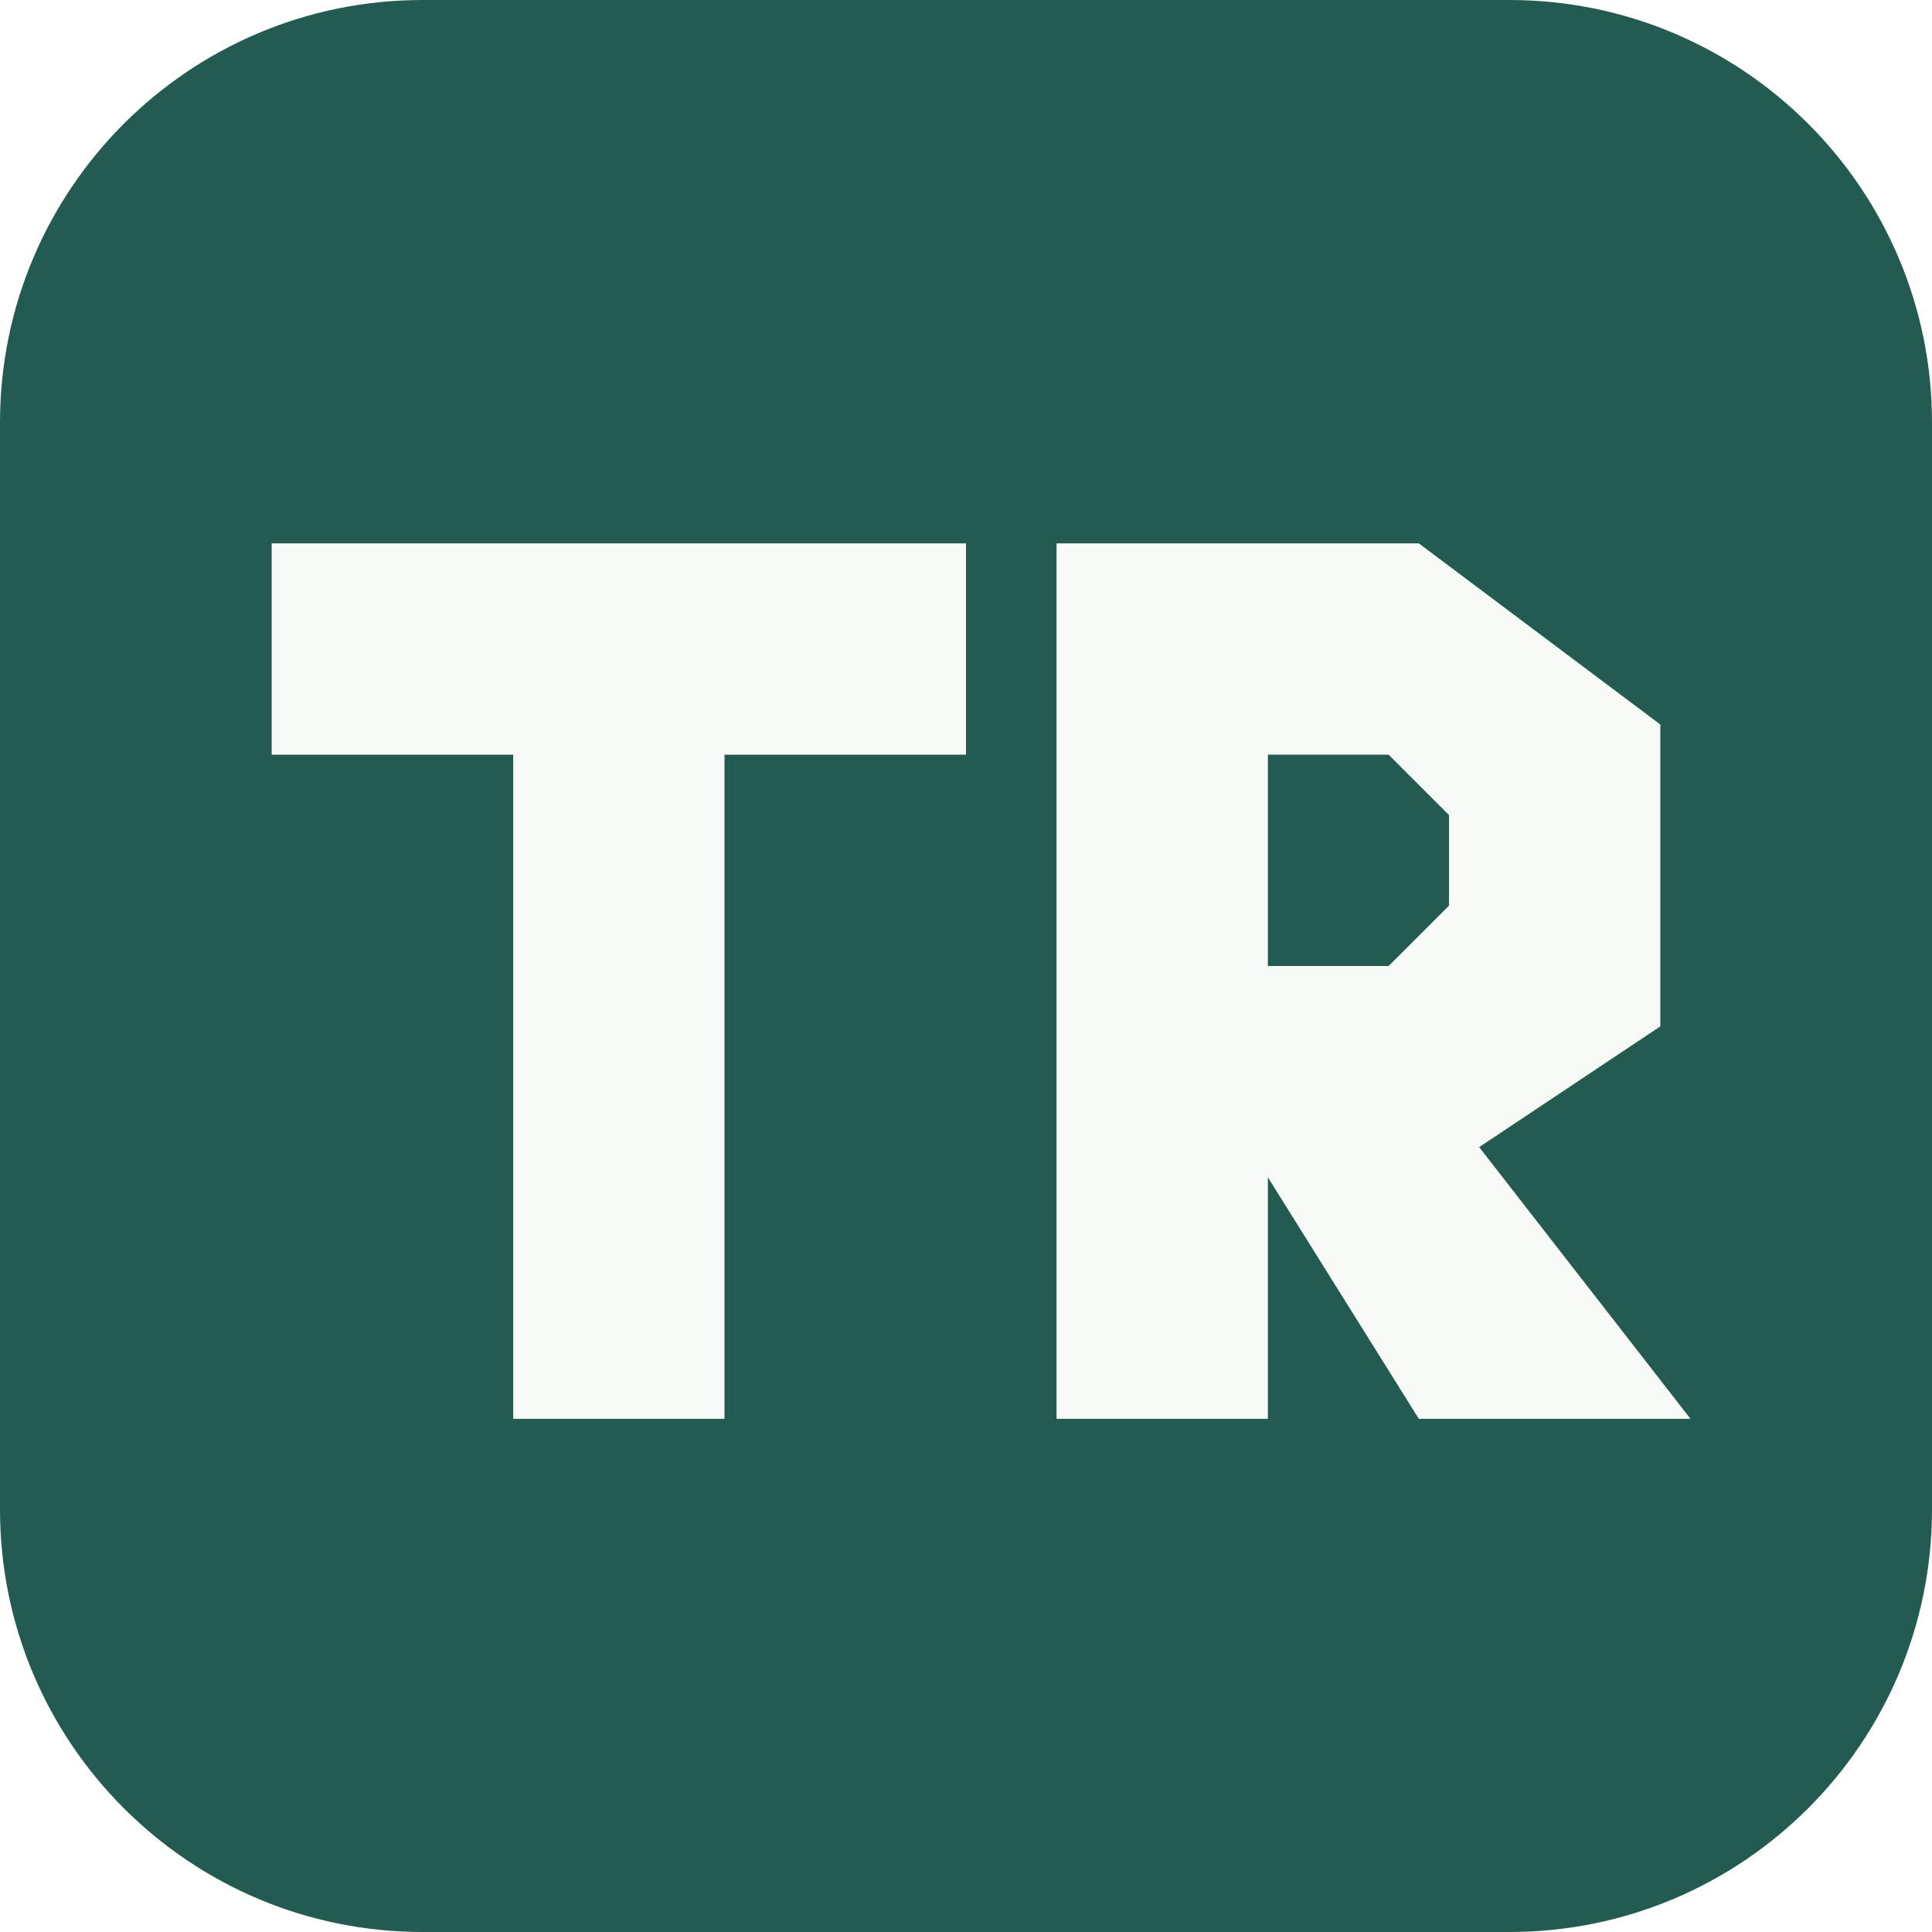
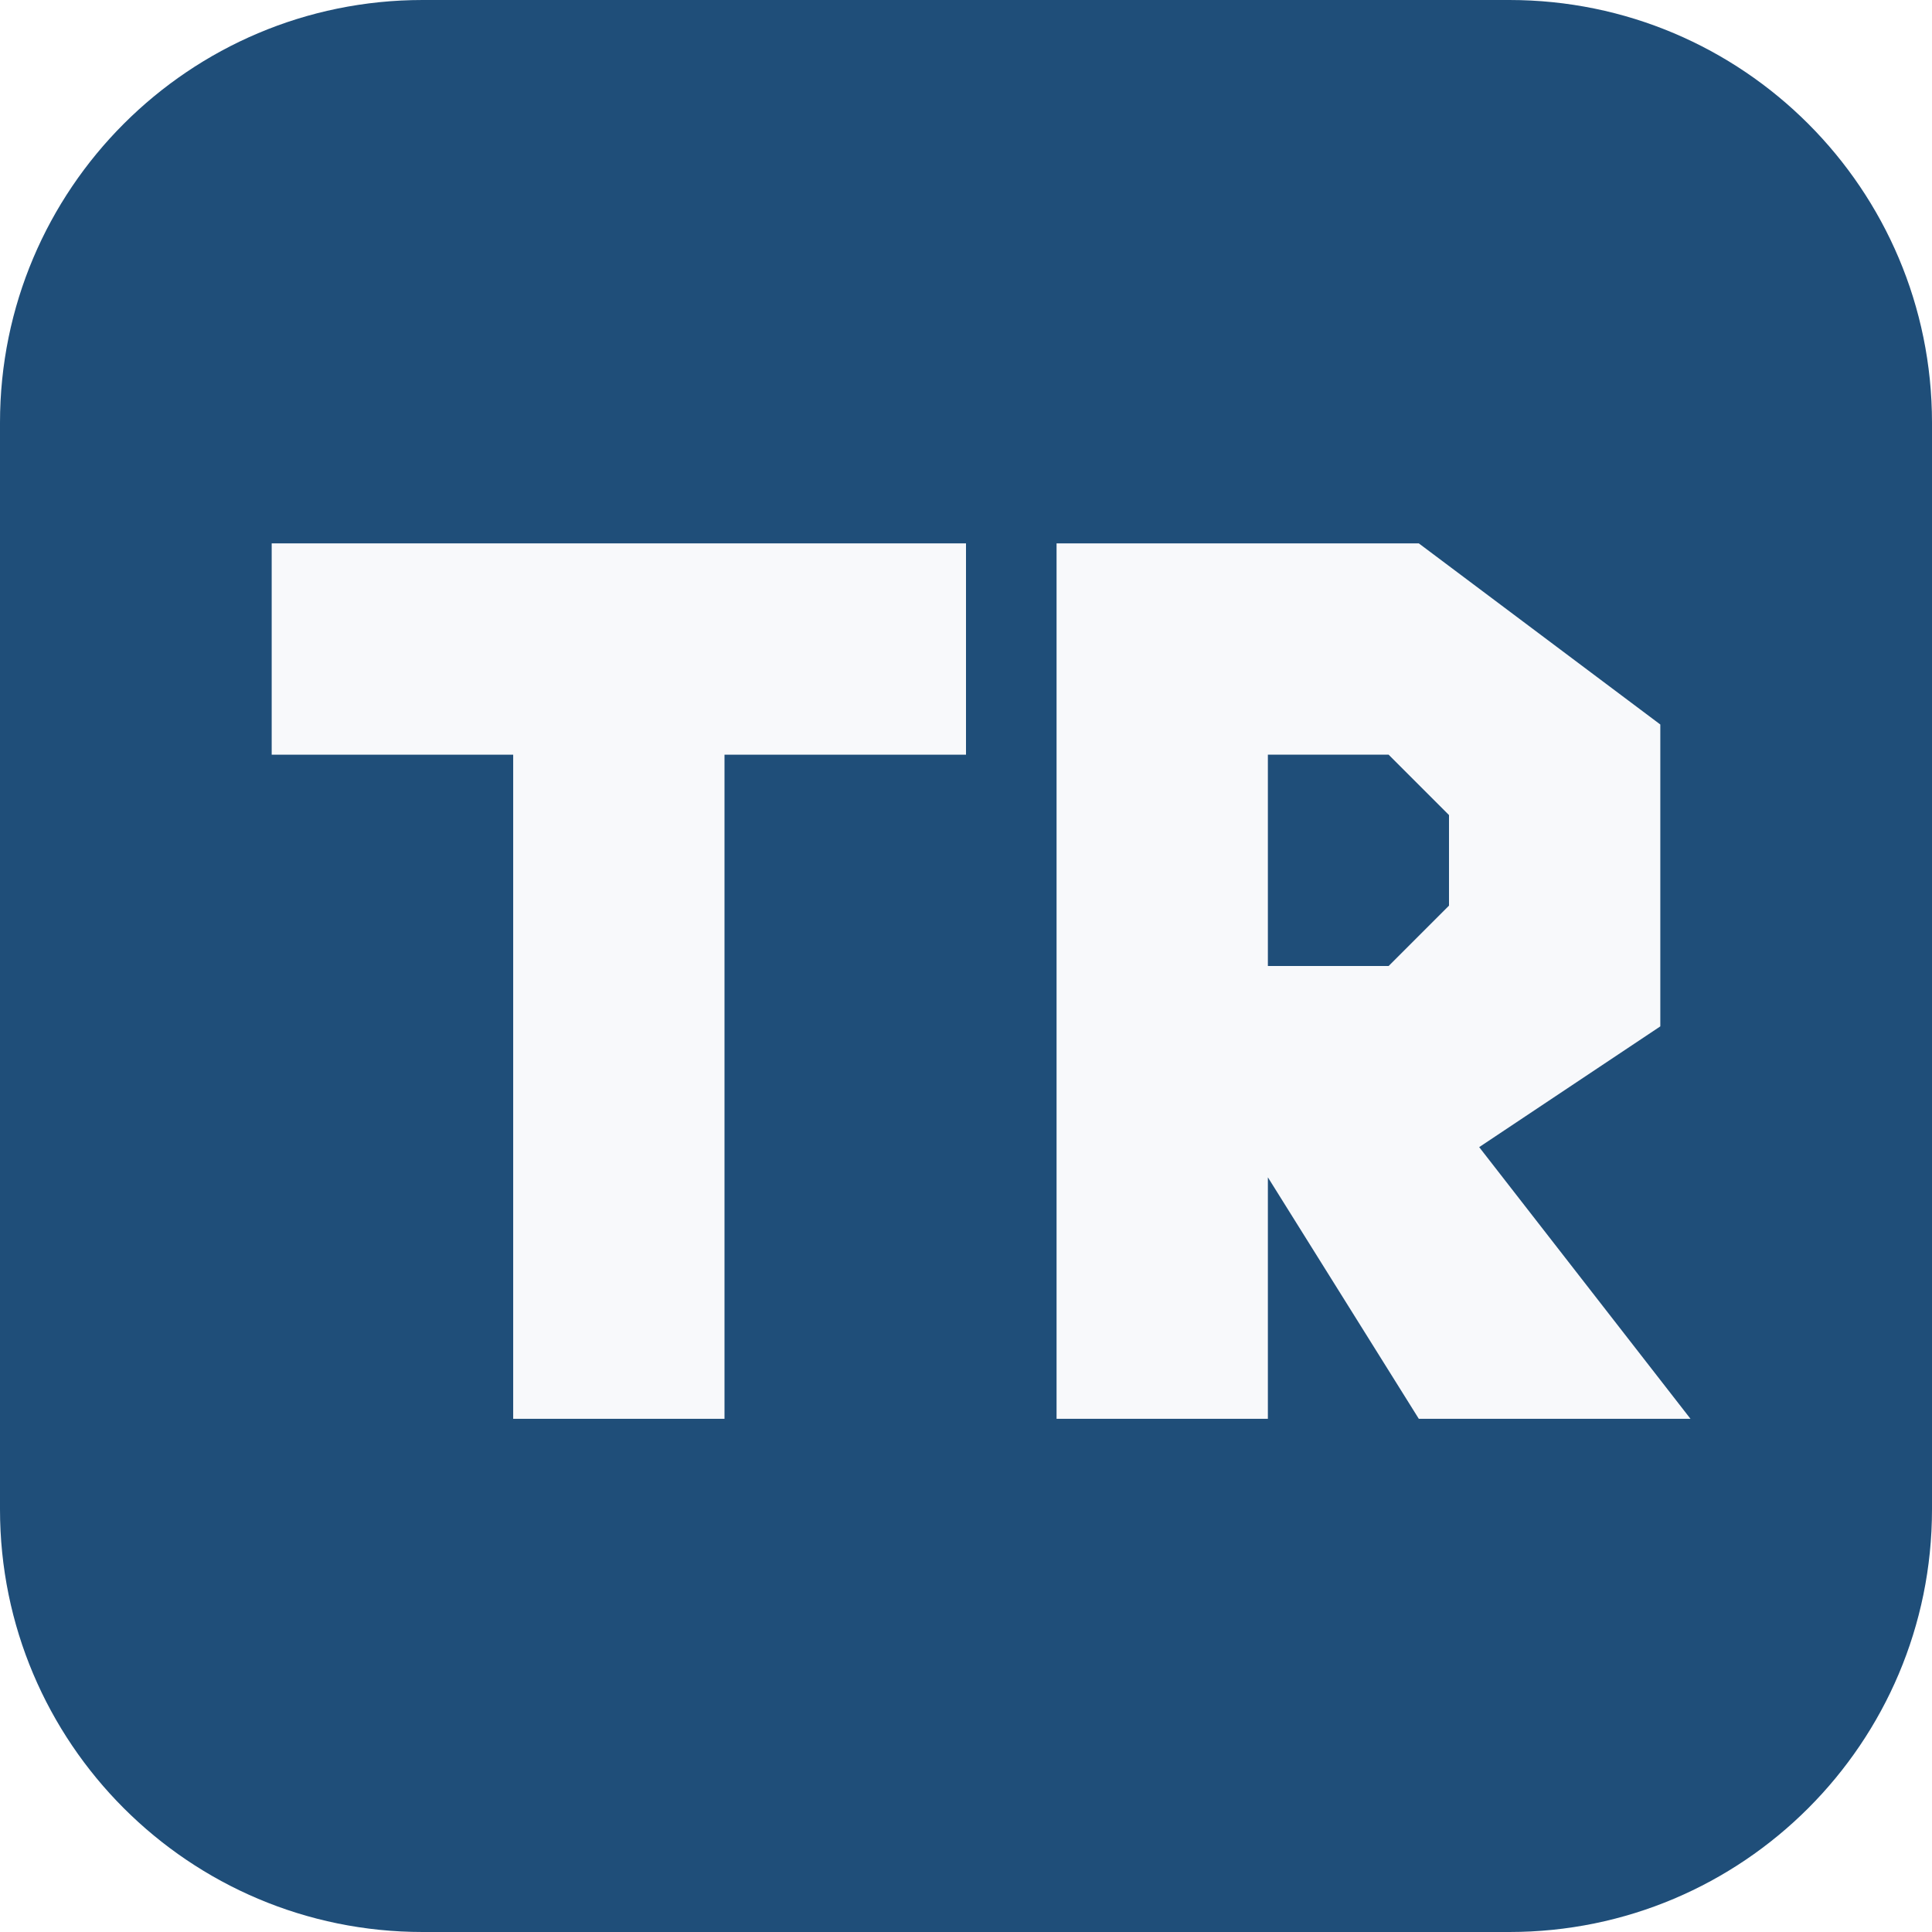
<svg xmlns="http://www.w3.org/2000/svg" viewBox="0 0 64 64" role="img" aria-label="TR monogram">
-   <rect width="64" height="64" rx="14" fill="#245b51" />
-   <path fill="#f8faf8" d="M9 18h23v7h-8v22h-7V25H9z" />
-   <path fill="#f8faf8" fill-rule="evenodd" d="M35 18h12l8 6v10l-6 4 7 9h-9l-5-8v8h-7zm7 7v7h4l2-2v-3l-2-2z" />
+   <rect width="64" height="64" rx="14" fill="#1f4e79" />
+   <path fill="#f8f9fb" d="M9 18h23v7h-8v22h-7V25H9z" />
+   <path fill="#f8f9fb" fill-rule="evenodd" d="M35 18h12l8 6v10l-6 4 7 9h-9l-5-8v8h-7zm7 7v7h4l2-2v-3l-2-2z" />
</svg>
